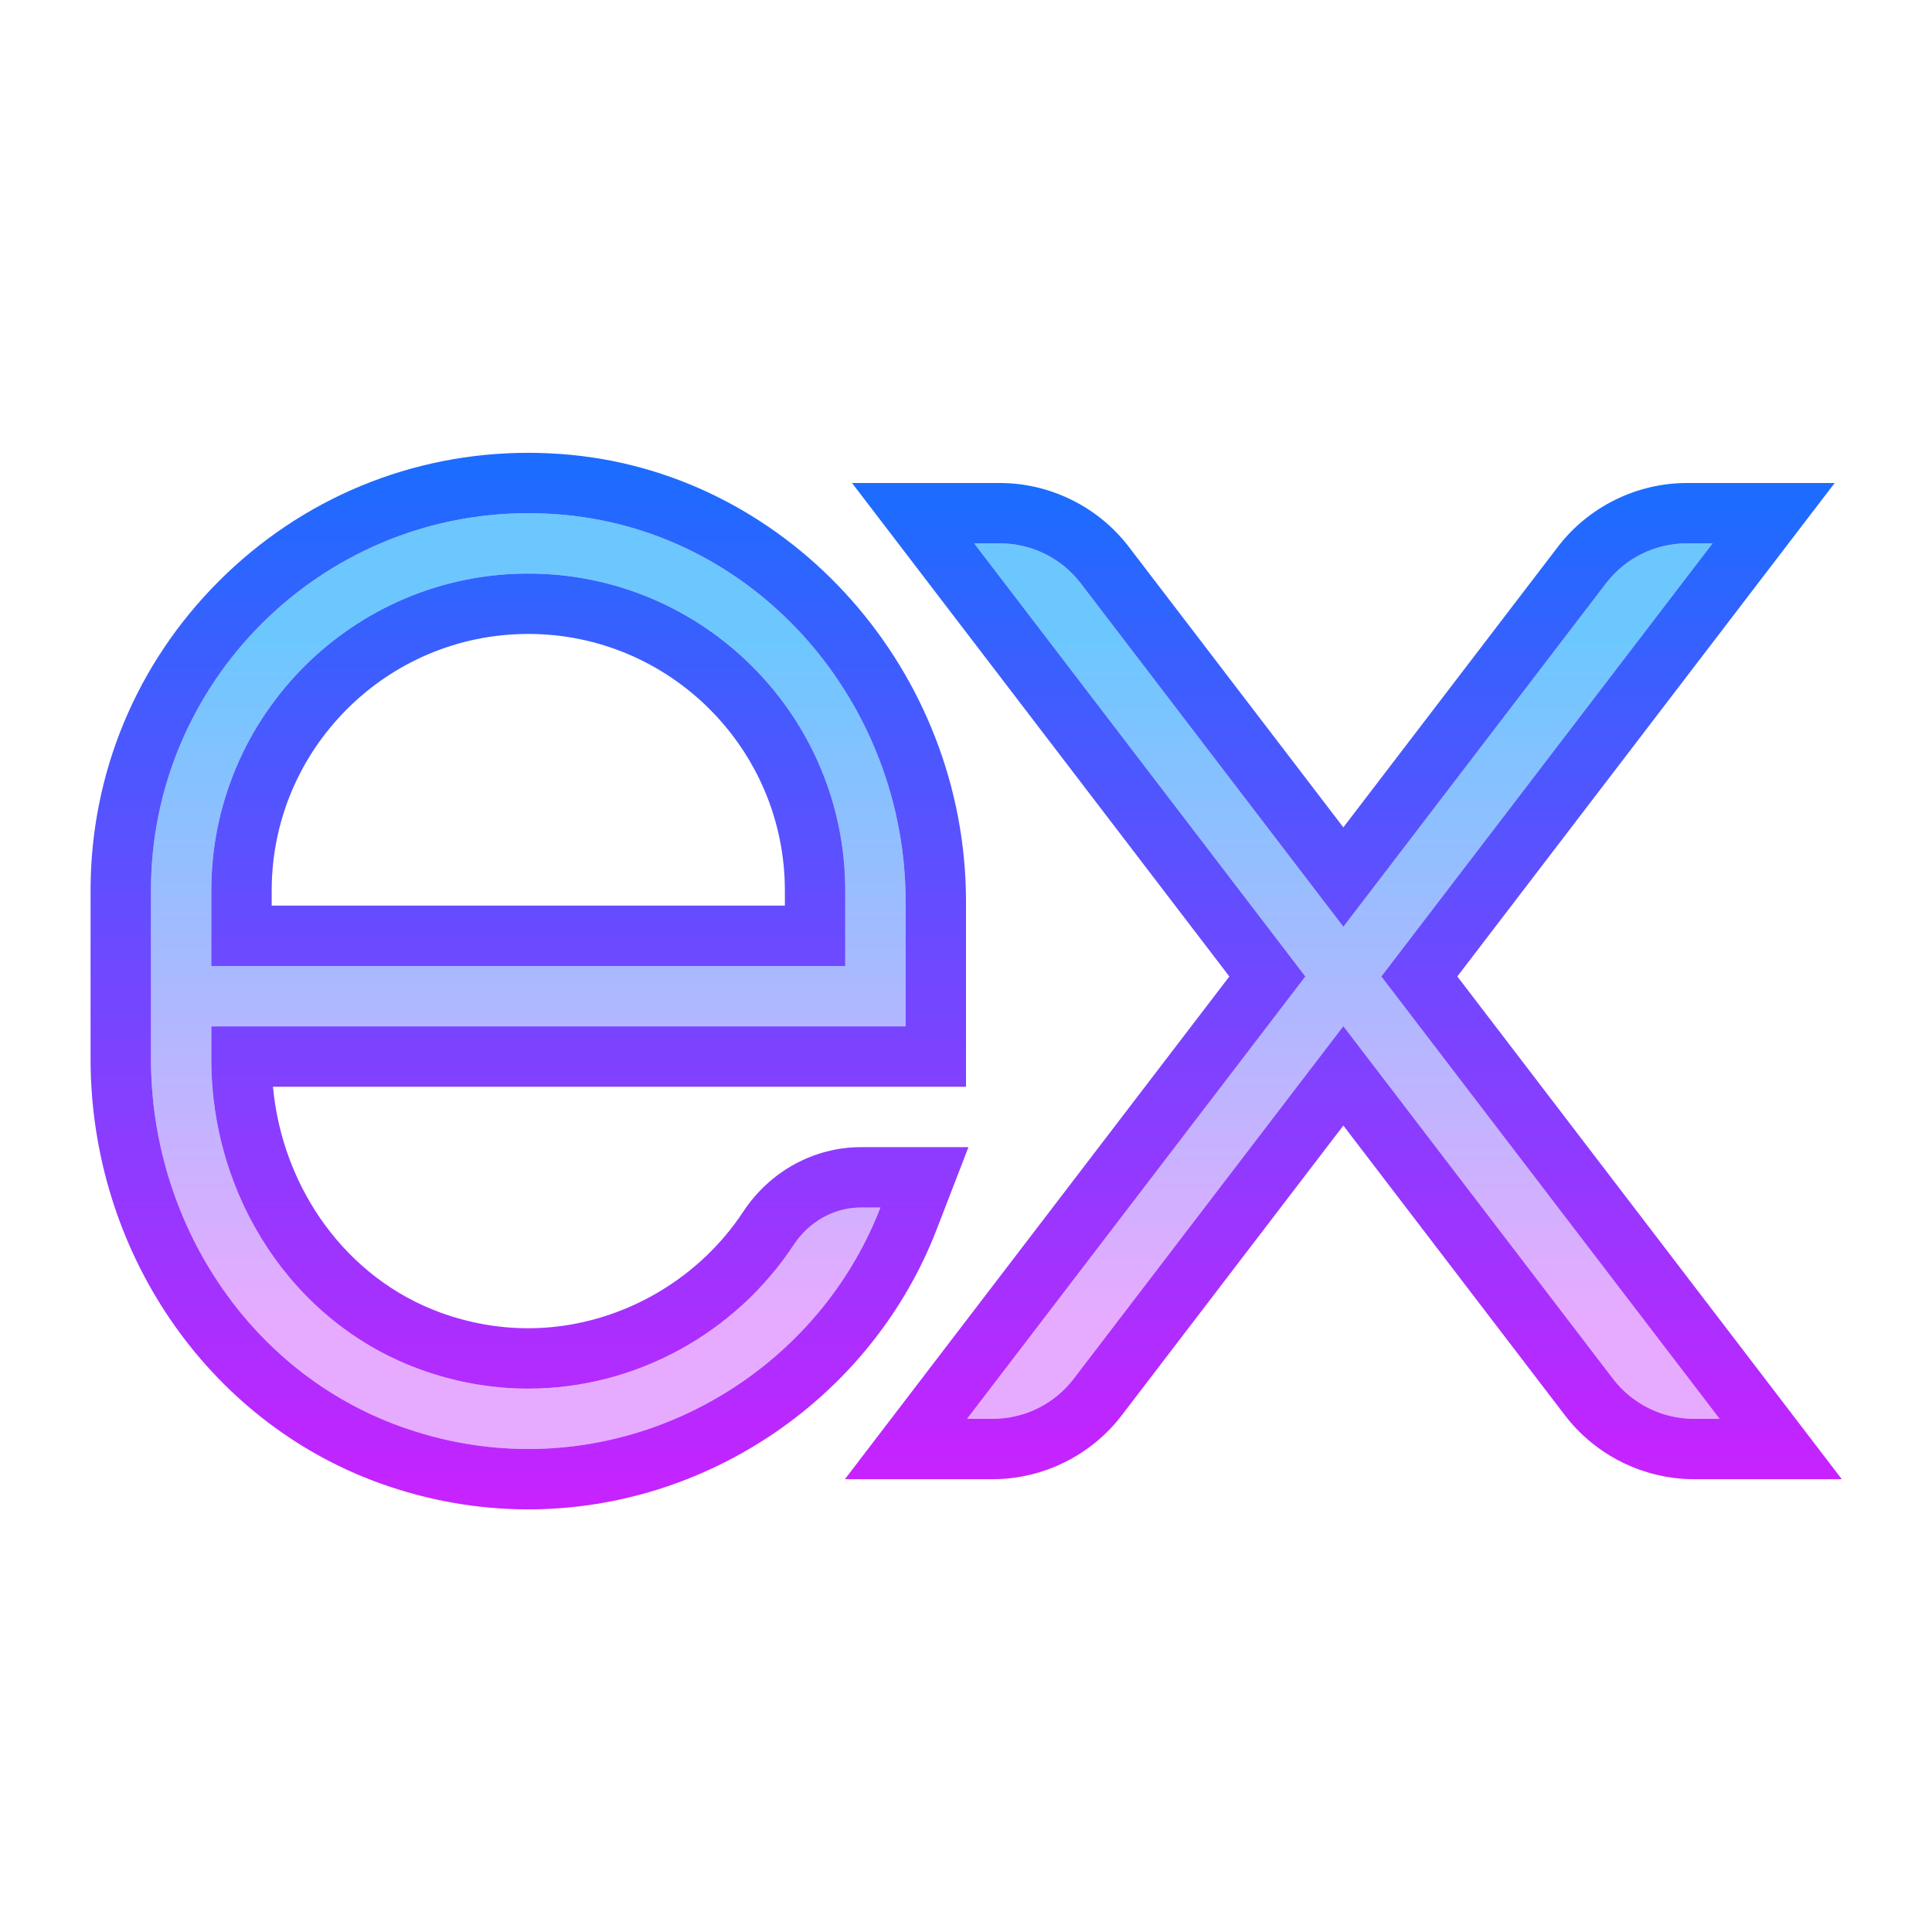
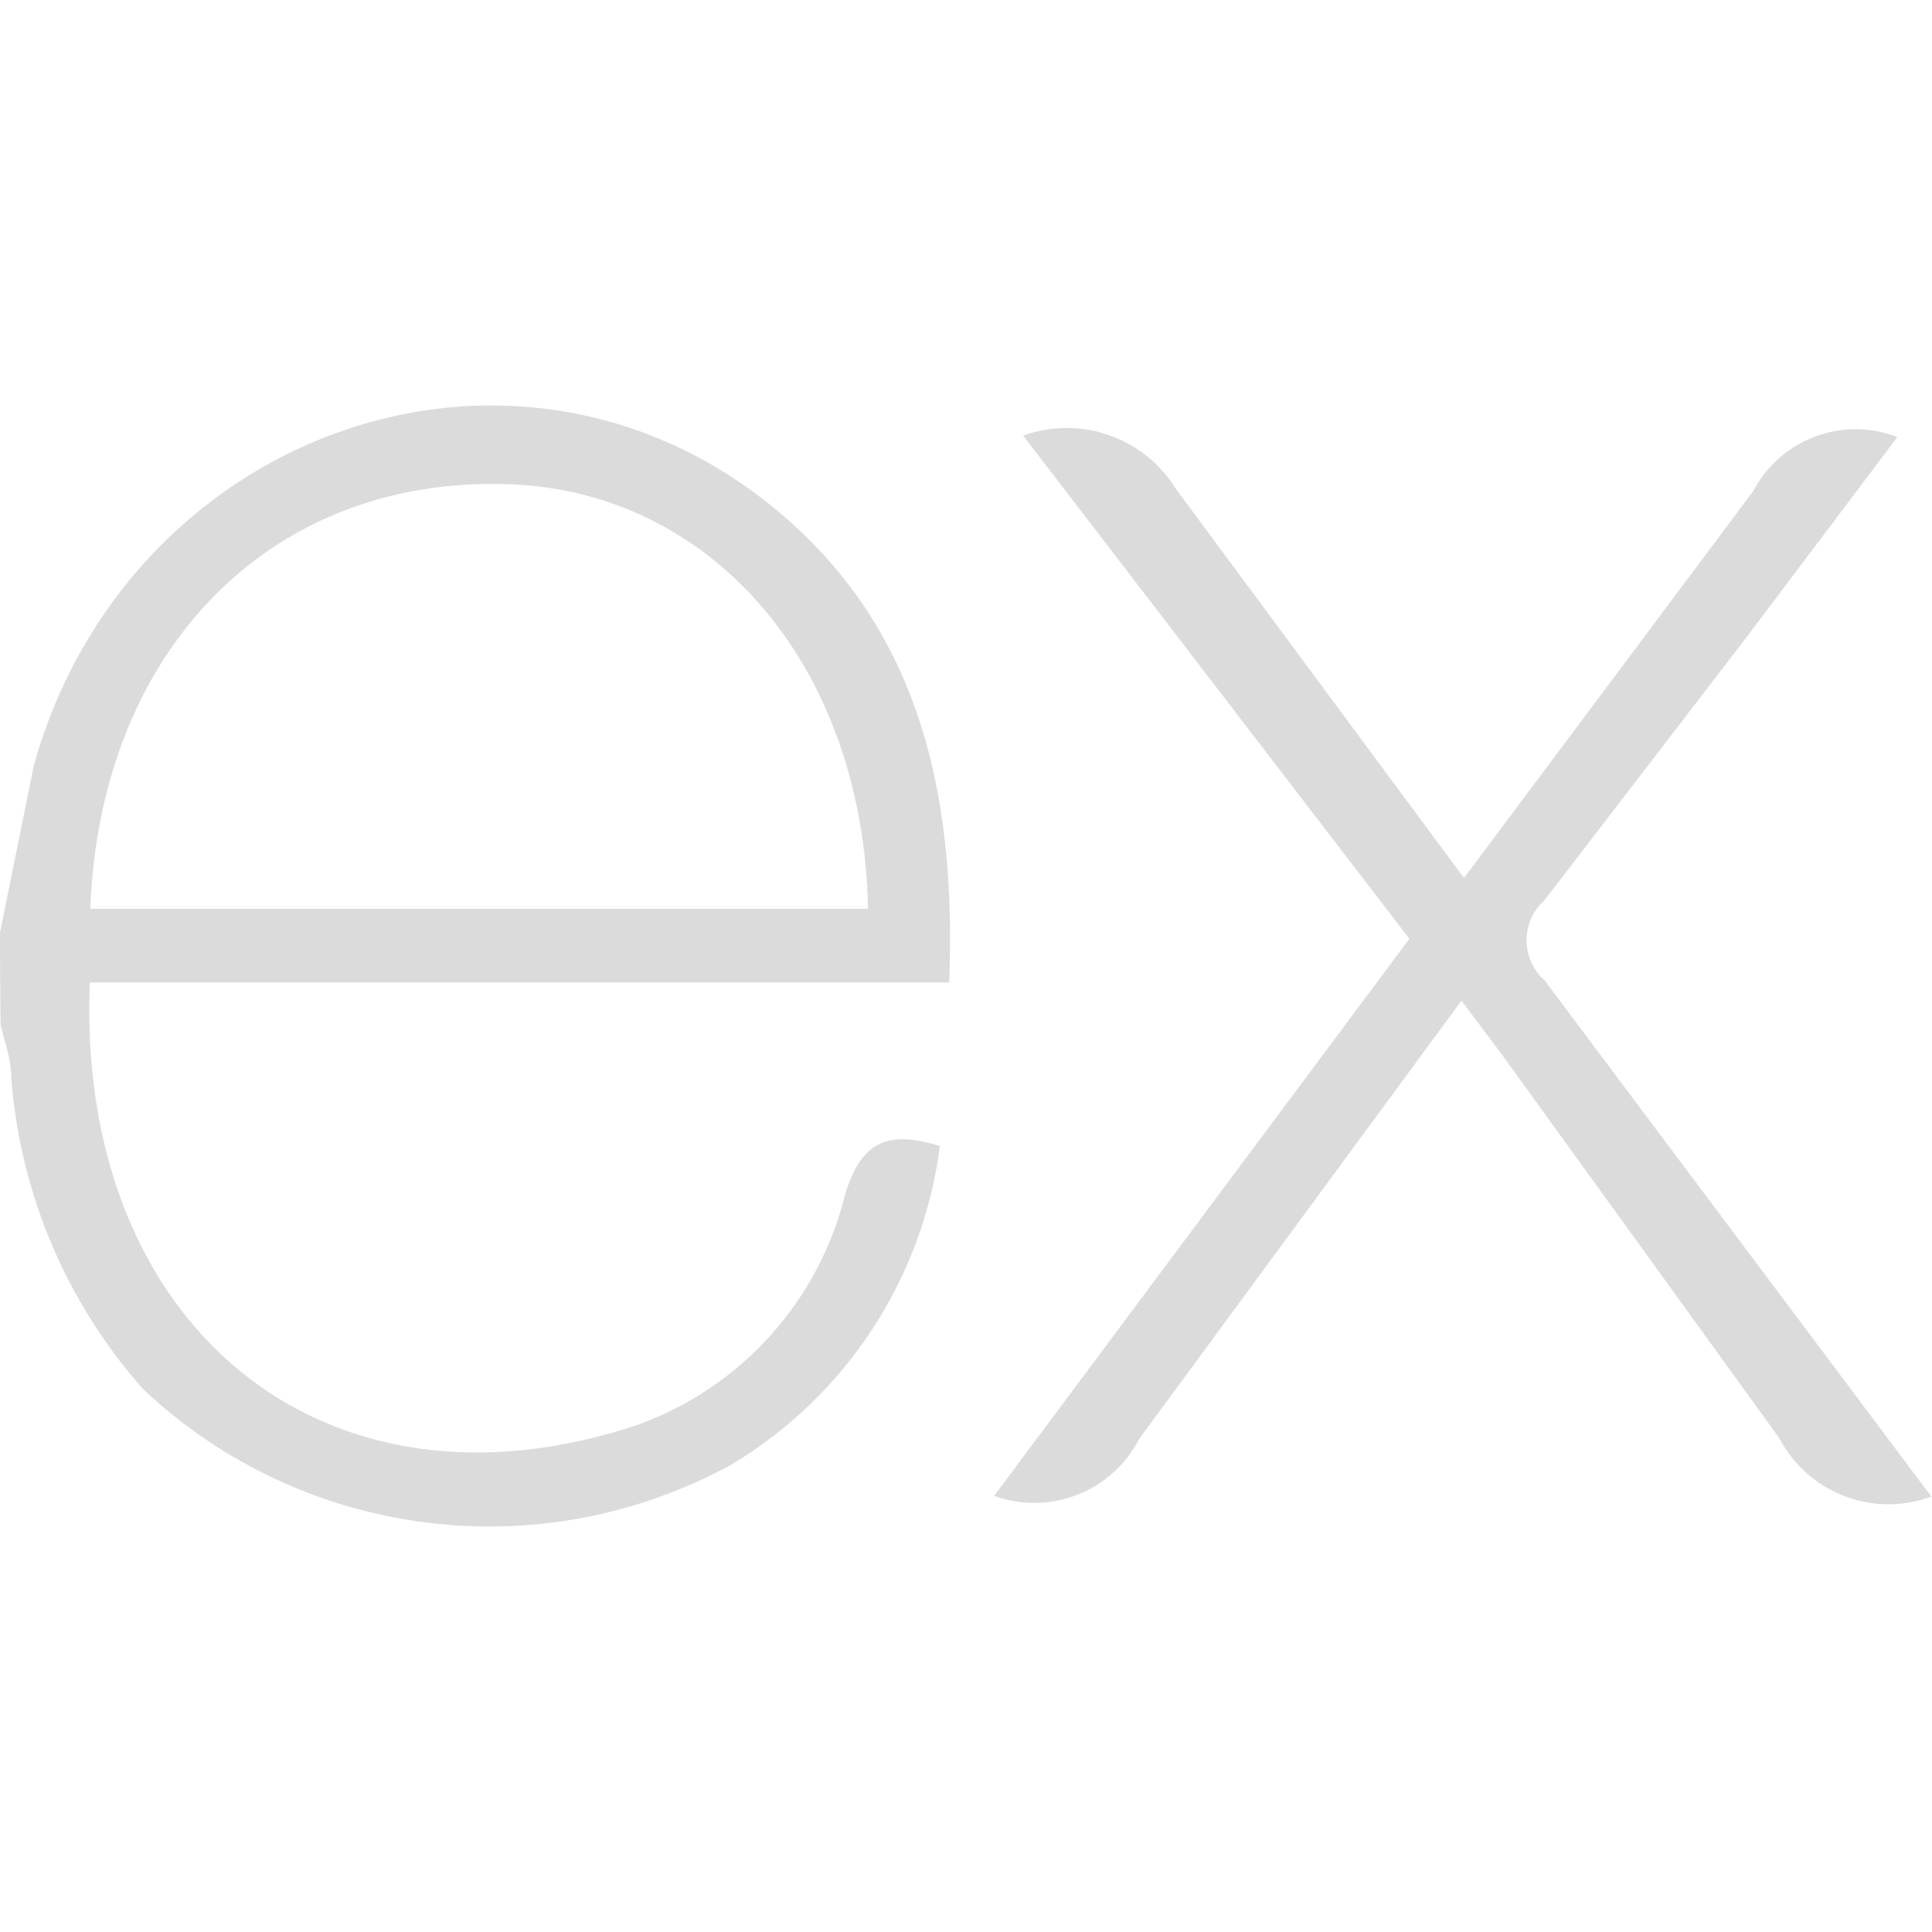
- <svg xmlns="http://www.w3.org/2000/svg" viewBox="0 0 64 64" width="64px" height="64px" baseProfile="basic">
-   <linearGradient id="Ptgyoqd6DQJu9ZUJIh3sLa" x1="30.982" x2="30.982" y1="21.203" y2="43.514" gradientUnits="userSpaceOnUse">
-     <stop offset="0" stop-color="#6dc7ff" />
-     <stop offset="1" stop-color="#e6abff" />
-   </linearGradient>
-   <path fill="url(#Ptgyoqd6DQJu9ZUJIh3sLa)" d="M45.758,32.346L56.964,47h-0.85c-1.051,0-2.041-0.49-2.68-1.324L44.5,33.992l-8.935,11.684 C34.927,46.51,33.937,47,32.886,47h-0.85l11.206-14.654L32.271,18h0.85c1.051,0,2.041,0.49,2.68,1.324l8.7,11.377l8.7-11.377 C53.838,18.49,54.829,18,55.879,18h0.85L45.758,32.346z M28.527,40h0.638c0,0,0,0,0,0c-2.348,6.085-9.292,9.631-15.896,7.256 C8.215,45.437,5,40.444,5,35.073L5,29.5c0-7.29,6.273-13.143,13.705-12.443C25.182,17.667,30,23.361,30,29.866L30,34H19v0H7l0,1.109 c0,4.501,2.671,8.705,6.9,10.248c4.807,1.754,9.835-0.235,12.389-4.116C26.789,40.481,27.616,40,28.527,40z M7,32h21v-2.5 C28,23.71,23.29,19,17.5,19S7,23.71,7,29.5V32z" />
-   <linearGradient id="Ptgyoqd6DQJu9ZUJIh3sLb" x1="44.5" x2="44.5" y1="16" y2="49" gradientUnits="userSpaceOnUse">
-     <stop offset="0" stop-color="#1a6dff" />
-     <stop offset="1" stop-color="#c822ff" />
-   </linearGradient>
-   <path fill="url(#Ptgyoqd6DQJu9ZUJIh3sLb)" d="M56.729,18L45.758,32.347L56.964,47h-0.85 c-1.051,0-2.041-0.49-2.68-1.324L44.5,33.992l-8.935,11.684C34.927,46.51,33.937,47,32.886,47h-0.85l11.206-14.653L32.271,18h0.85 c1.051,0,2.041,0.49,2.68,1.324l8.7,11.377l8.7-11.377C53.838,18.49,54.829,18,55.879,18H56.729 M60.776,16h-4.047h-0.85 c-1.663,0-3.258,0.788-4.268,2.109L44.5,27.408l-7.111-9.299C36.379,16.788,34.783,16,33.121,16h-0.85h-4.047l2.458,3.215 l10.042,13.132L30.447,45.785L27.989,49h4.047h0.85c1.663,0,3.258-0.789,4.268-2.109l7.346-9.606l7.346,9.606 C52.856,48.211,54.451,49,56.114,49h0.85h4.047l-2.458-3.215L48.276,32.346l10.042-13.132L60.776,16L60.776,16z" />
-   <linearGradient id="Ptgyoqd6DQJu9ZUJIh3sLc" x1="17.54" x2="17.54" y1="15" y2="50" gradientUnits="userSpaceOnUse">
-     <stop offset="0" stop-color="#1a6dff" />
-     <stop offset="1" stop-color="#c822ff" />
-   </linearGradient>
-   <path fill="url(#Ptgyoqd6DQJu9ZUJIh3sLc)" d="M17.5,17c0.397,0,0.8,0.019,1.205,0.057 C25.182,17.667,30,23.361,30,29.866V34H19v0H7v1.109c0,4.501,2.671,8.705,6.9,10.248C15.1,45.796,16.314,46,17.5,46 c3.563,0,6.872-1.847,8.789-4.758C26.789,40.481,27.616,40,28.527,40h0.638c0,0,0,0,0,0c-1.847,4.785-6.535,8-11.665,8 c-1.394,0-2.82-0.237-4.231-0.745C8.215,45.437,5,40.444,5,35.073V29.5C5,22.607,10.607,17,17.5,17 M7,32h21v-2.5 C28,23.71,23.29,19,17.5,19S7,23.71,7,29.5V32 M17.5,15L17.5,15c-3.868,0-7.508,1.509-10.249,4.251C4.51,21.992,3,25.632,3,29.5 v5.573c0,6.348,3.855,12,9.592,14.065C14.184,49.71,15.835,50,17.5,50c5.951,0,11.389-3.729,13.531-9.28l1.05-2.72l-2.915,0 l-0.638,0c-1.565,0-3.026,0.801-3.91,2.142C23.052,42.522,20.324,44,17.5,44c-0.986,0-1.967-0.175-2.915-0.521 C11.509,42.356,9.362,39.416,9.042,36H19l11,0l2,0v-2v-4.134c0-7.607-5.758-14.109-13.108-14.8C18.43,15.022,17.962,15,17.5,15 L17.5,15z M9,30v-0.5c0-4.687,3.813-8.5,8.5-8.5s8.5,3.813,8.5,8.5V30H9L9,30z" />
+ <svg xmlns="http://www.w3.org/2000/svg" width="24" height="24" viewBox="0 0 24 24">
+   <path fill="#dbdbdb" d="M24 18.588a1.53 1.53 0 0 1-1.895-.72l-3.45-4.771l-.5-.667l-4.003 5.444a1.466 1.466 0 0 1-1.802.708l5.158-6.92l-4.798-6.251a1.595 1.595 0 0 1 1.9.666l3.576 4.83l3.596-4.81a1.435 1.435 0 0 1 1.788-.668L21.708 7.9l-2.522 3.283a.666.666 0 0 0 0 .994l4.804 6.412zM.002 11.576l.42-2.075c1.154-4.103 5.858-5.81 9.094-3.27c1.895 1.489 2.368 3.597 2.275 5.973H1.116C.943 16.447 4.005 19.009 7.92 17.7a4.08 4.08 0 0 0 2.582-2.876c.207-.666.548-.78 1.174-.588a5.42 5.42 0 0 1-2.589 3.957a6.27 6.27 0 0 1-7.306-.933a6.58 6.58 0 0 1-1.64-3.858c0-.235-.08-.455-.134-.666A88 88 0 0 1 0 11.577zm1.127-.286h9.654c-.06-3.076-2.001-5.258-4.59-5.278c-2.882-.04-4.944 2.094-5.071 5.264z" />
</svg>
